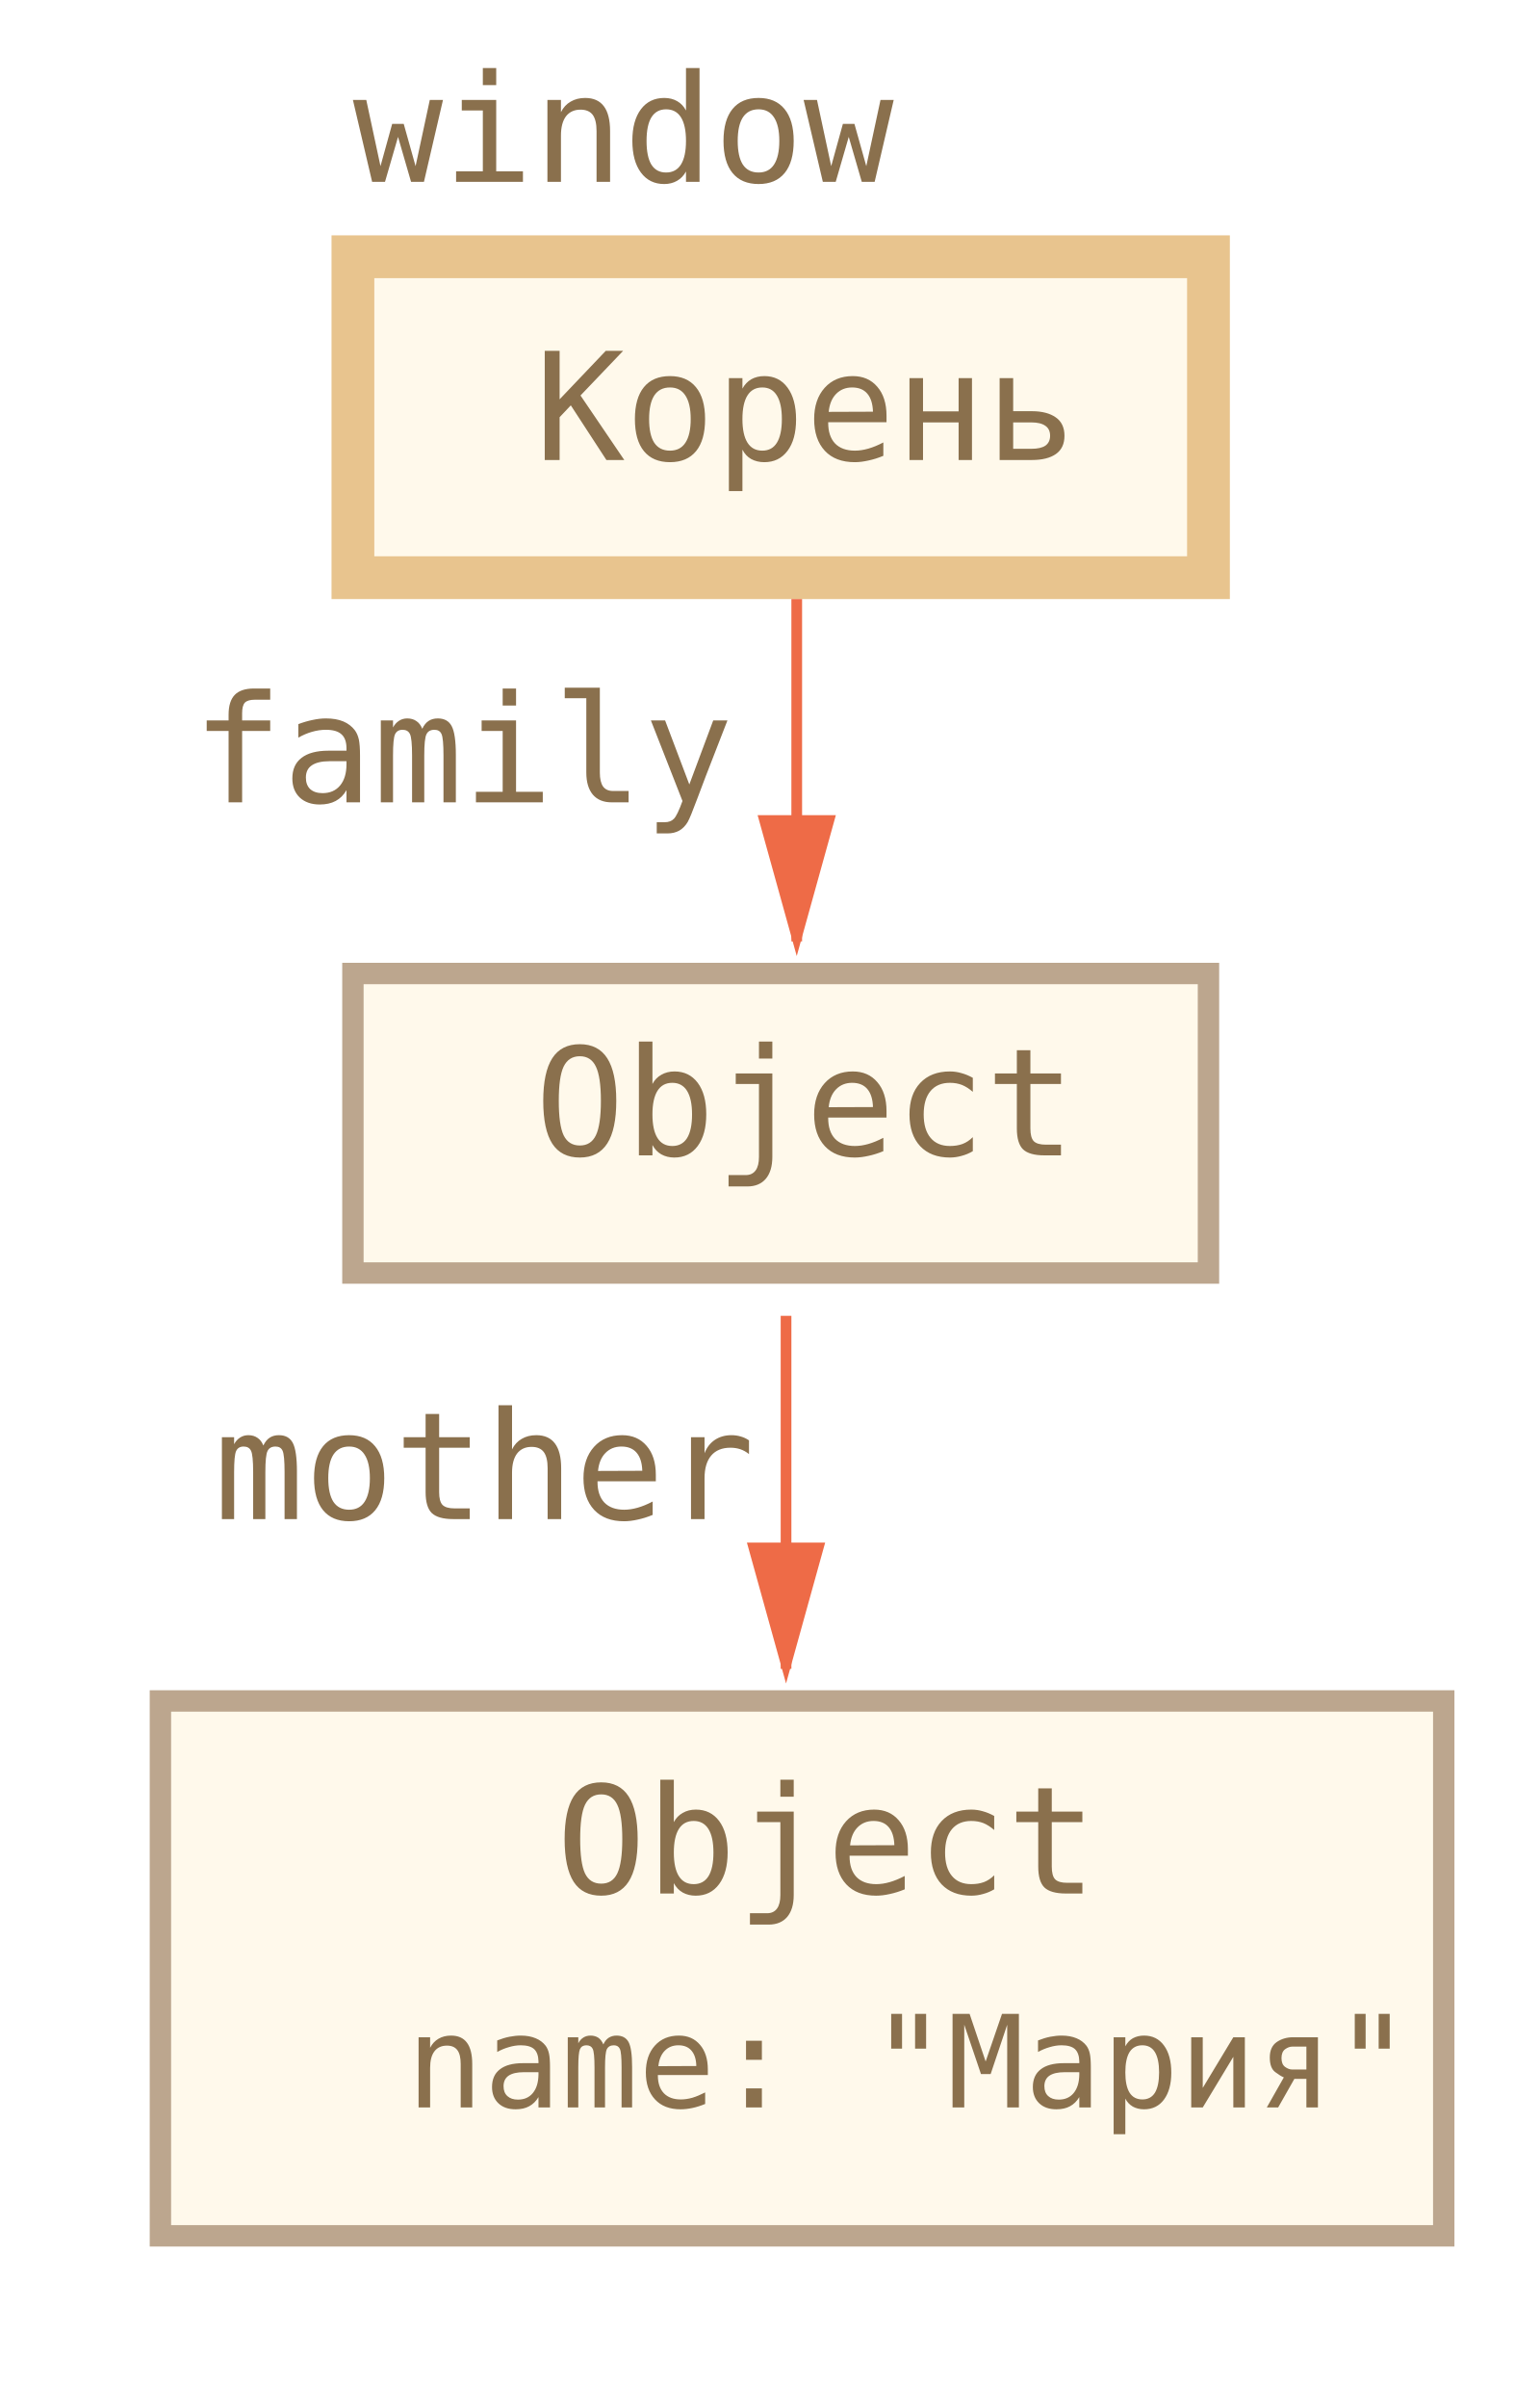
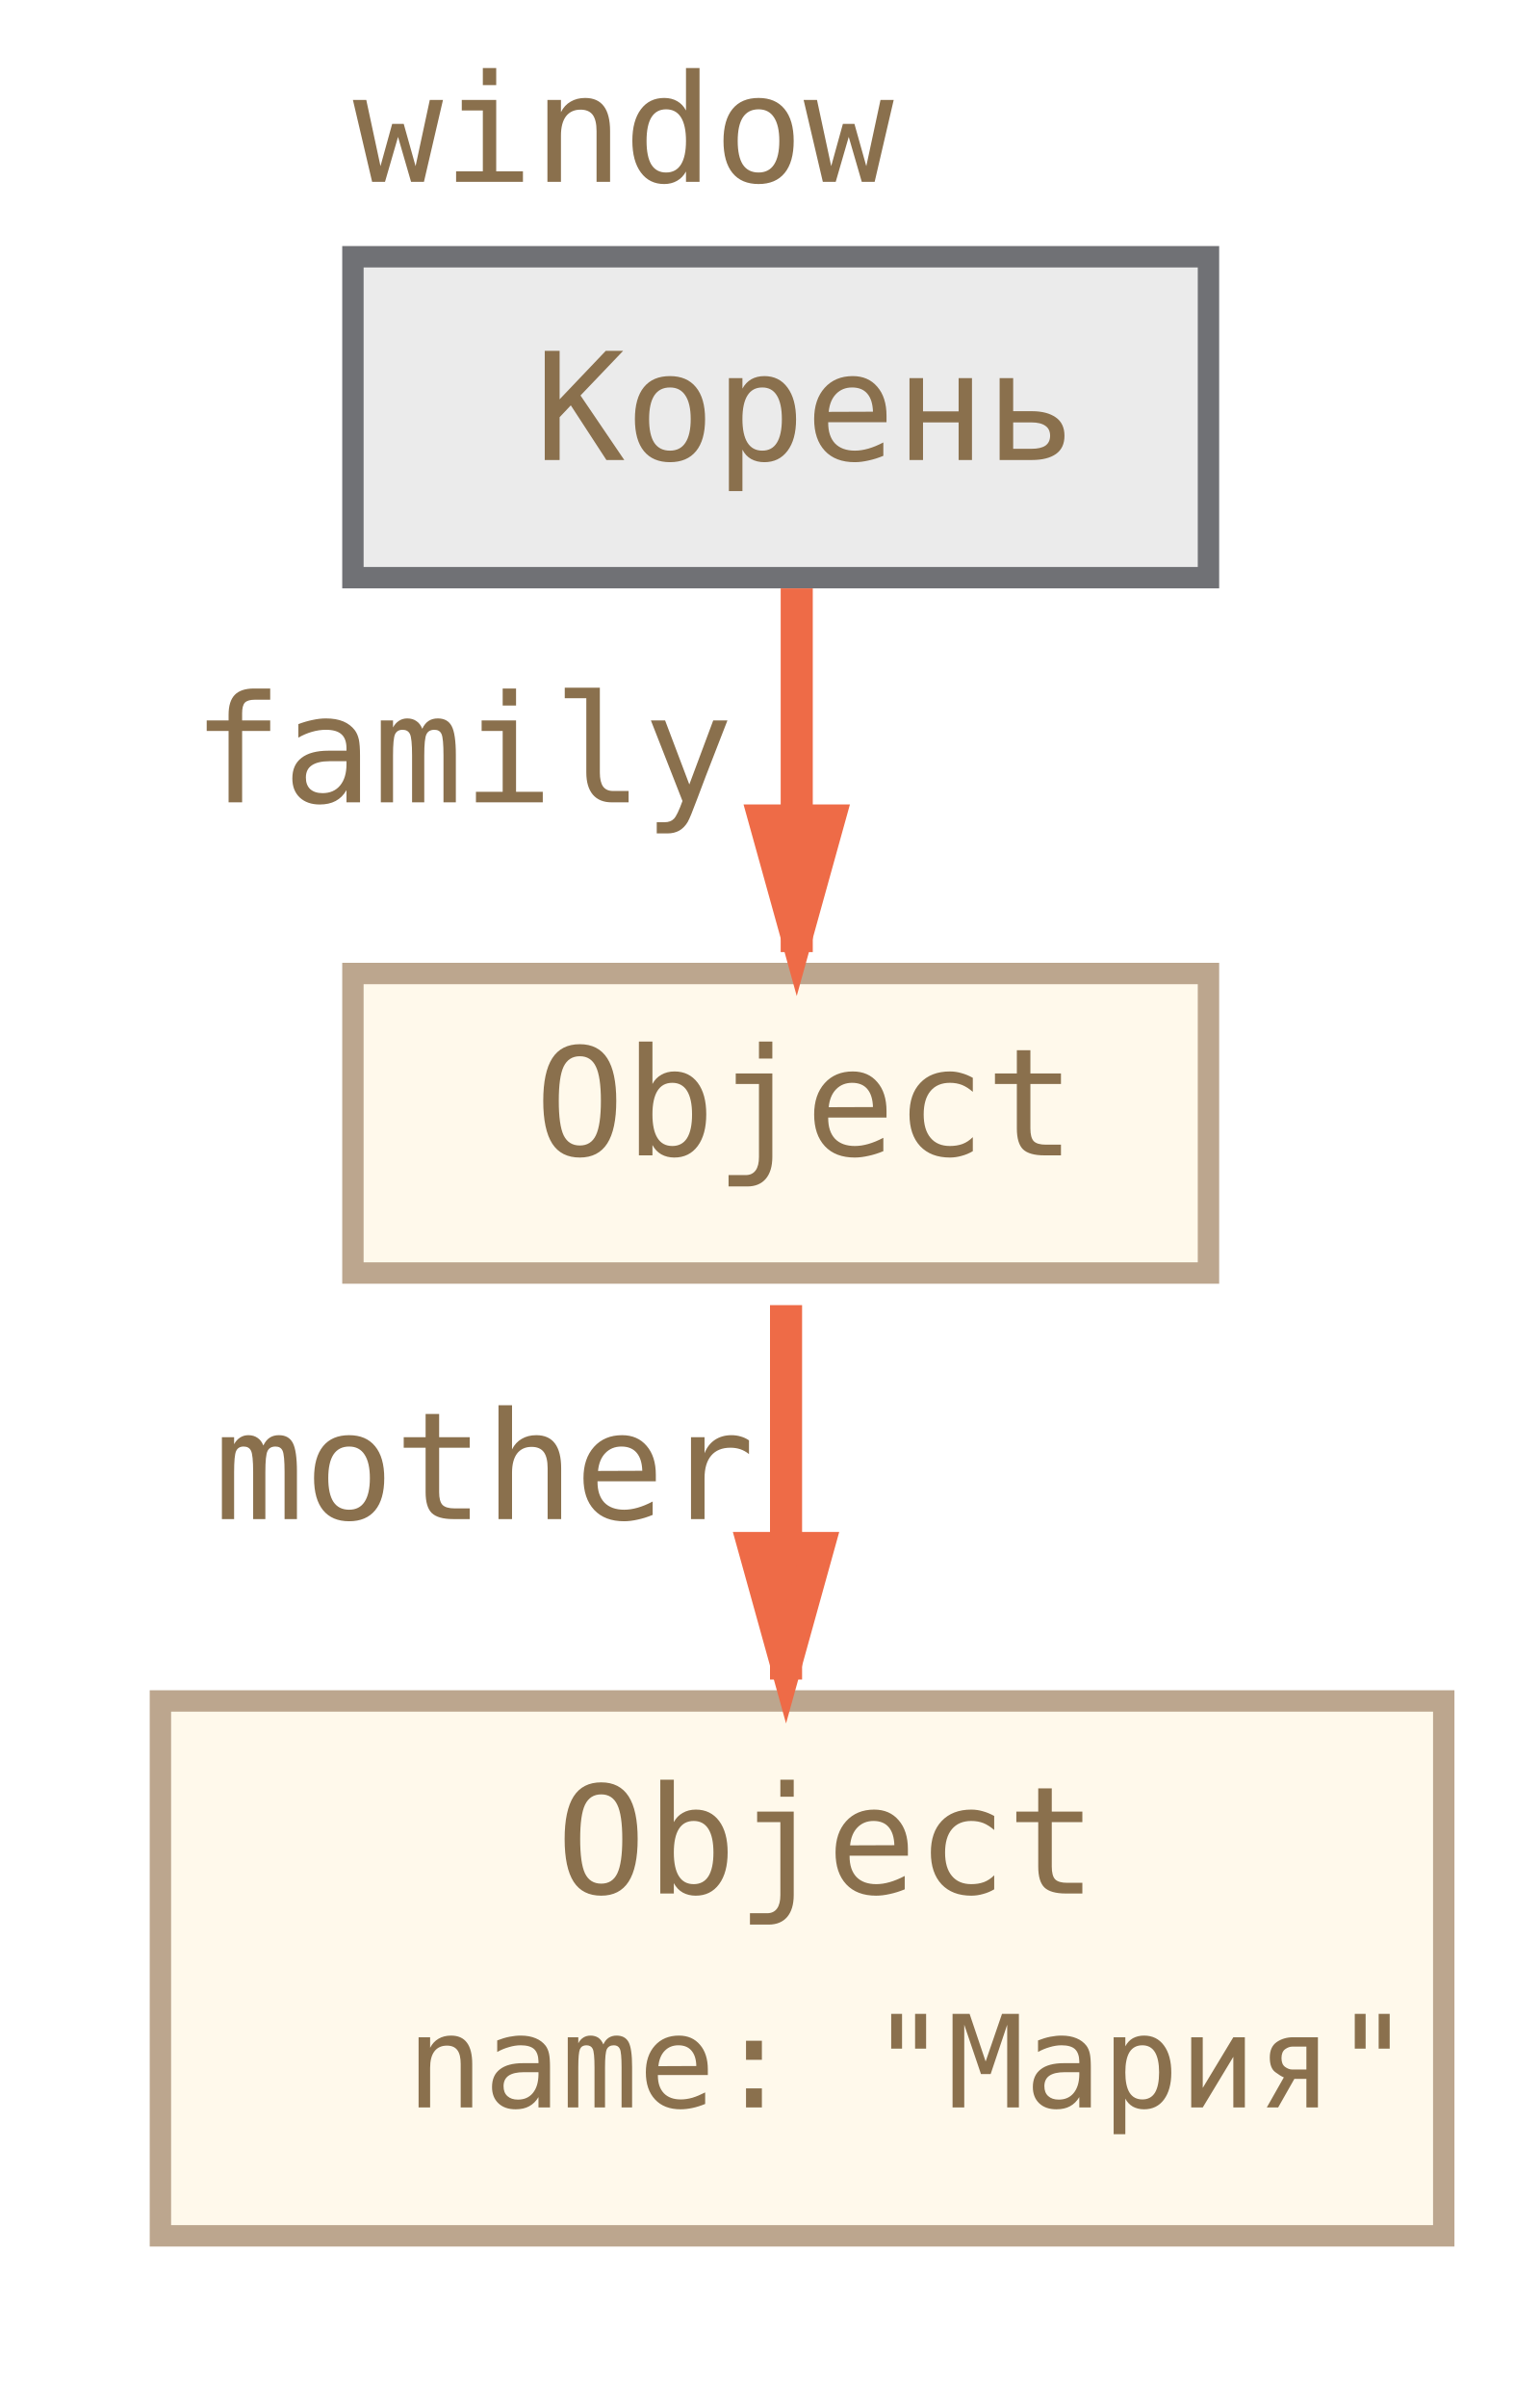
<svg xmlns="http://www.w3.org/2000/svg" width="144px" height="225px" viewBox="0 0 144 225" version="1.1">
  <defs />
  <g id="combined" stroke="none" stroke-width="1" fill="none" fill-rule="evenodd">
    <g id="family-no-father-2.svg">
-       <rect id="Rectangle-1" stroke="#E8C48E" stroke-width="4" fill="#FFF9EB" x="33" y="24" width="80" height="30" />
+       <rect id="Rectangle-1" stroke="#707175" stroke-width="2" fill="#EBEBEB" x="33" y="24" width="80" height="30" />
      <text id="window" font-family="Consolas" font-size="14" font-weight="normal" fill="#8A704D">
        <tspan x="33" y="17">window</tspan>
      </text>
      <text id="Корень" font-family="Consolas" font-size="14" font-weight="normal" fill="#8A704D">
        <tspan x="50" y="43">Корень</tspan>
      </text>
      <rect id="Rectangle-2" stroke="#BCA68E" stroke-width="2" fill="#FFF9EB" x="33" y="91" width="80" height="28" />
      <text id="Object" font-family="Consolas" font-size="14" font-weight="normal" fill="#8A704D">
        <tspan x="50" y="108">Object</tspan>
      </text>
      <text id="family" font-family="Consolas" font-size="14" font-weight="normal" fill="#8A704D">
        <tspan x="18" y="75">family</tspan>
      </text>
      <rect id="Rectangle-4" stroke="#BCA68E" stroke-width="2" fill="#FFF9EB" x="15" y="159" width="120" height="50" />
      <text id="name:-&quot;Мария&quot;" font-family="Consolas" font-size="12" font-weight="normal" fill="#8A704D">
        <tspan x="38" y="197">name: "Мария"</tspan>
      </text>
      <text id="mother" font-family="Consolas" font-size="14" font-weight="normal" fill="#8A704D">
        <tspan x="20" y="142">mother</tspan>
      </text>
      <text id="Object-3" font-family="Consolas" font-size="14" font-weight="normal" fill="#8A704D">
        <tspan x="52" y="177">Object</tspan>
      </text>
-       <path d="M74.5,56.5 L74.5,87.5" id="Line" stroke="#EE6B47" stroke-linecap="square" fill="#EE6B47" />
-       <path id="Line-decoration-1" d="M74.5,87.5 C75.55,83.72 76.45,80.48 77.5,76.7 C75.4,76.7 73.6,76.7 71.5,76.7 C72.55,80.48 73.45,83.72 74.5,87.5 C74.5,87.5 74.5,87.5 74.5,87.5 Z" stroke="#EE6B47" stroke-linecap="square" fill="#EE6B47" />
-       <path d="M73.5,123.5 L73.5,155.5" id="Line" stroke="#EE6B47" stroke-linecap="square" fill="#EE6B47" />
-       <path id="Line-decoration-1" d="M73.5,155.5 C74.55,151.72 75.45,148.48 76.5,144.7 C74.4,144.7 72.6,144.7 70.5,144.7 C71.55,148.48 72.45,151.72 73.5,155.5 C73.5,155.5 73.5,155.5 73.5,155.5 Z" stroke="#EE6B47" stroke-linecap="square" fill="#EE6B47" />
+       <path d="M74.5,56.5 L74.5,87.5" id="Line" stroke="#EE6B47" stroke-width="3" stroke-linecap="square" fill="#EE6B47" />
+       <path id="Line-decoration-1" d="M74.5,87.5 C75.55,83.72 76.45,80.48 77.5,76.7 C75.4,76.7 73.6,76.7 71.5,76.7 C72.55,80.48 73.45,83.72 74.5,87.5 C74.5,87.5 74.5,87.5 74.5,87.5 Z" stroke="#EE6B47" stroke-width="3" stroke-linecap="square" fill="#EE6B47" />
+       <path d="M73.5,123.5 L73.5,155.5" id="Line" stroke="#EE6B47" stroke-width="3" stroke-linecap="square" fill="#EE6B47" />
+       <path id="Line-decoration-1" d="M73.5,155.5 C74.55,151.72 75.45,148.48 76.5,144.7 C74.4,144.7 72.6,144.7 70.5,144.7 C71.55,148.48 72.45,151.72 73.5,155.5 C73.5,155.5 73.5,155.5 73.5,155.5 Z" stroke="#EE6B47" stroke-width="3" stroke-linecap="square" fill="#EE6B47" />
    </g>
  </g>
</svg>
